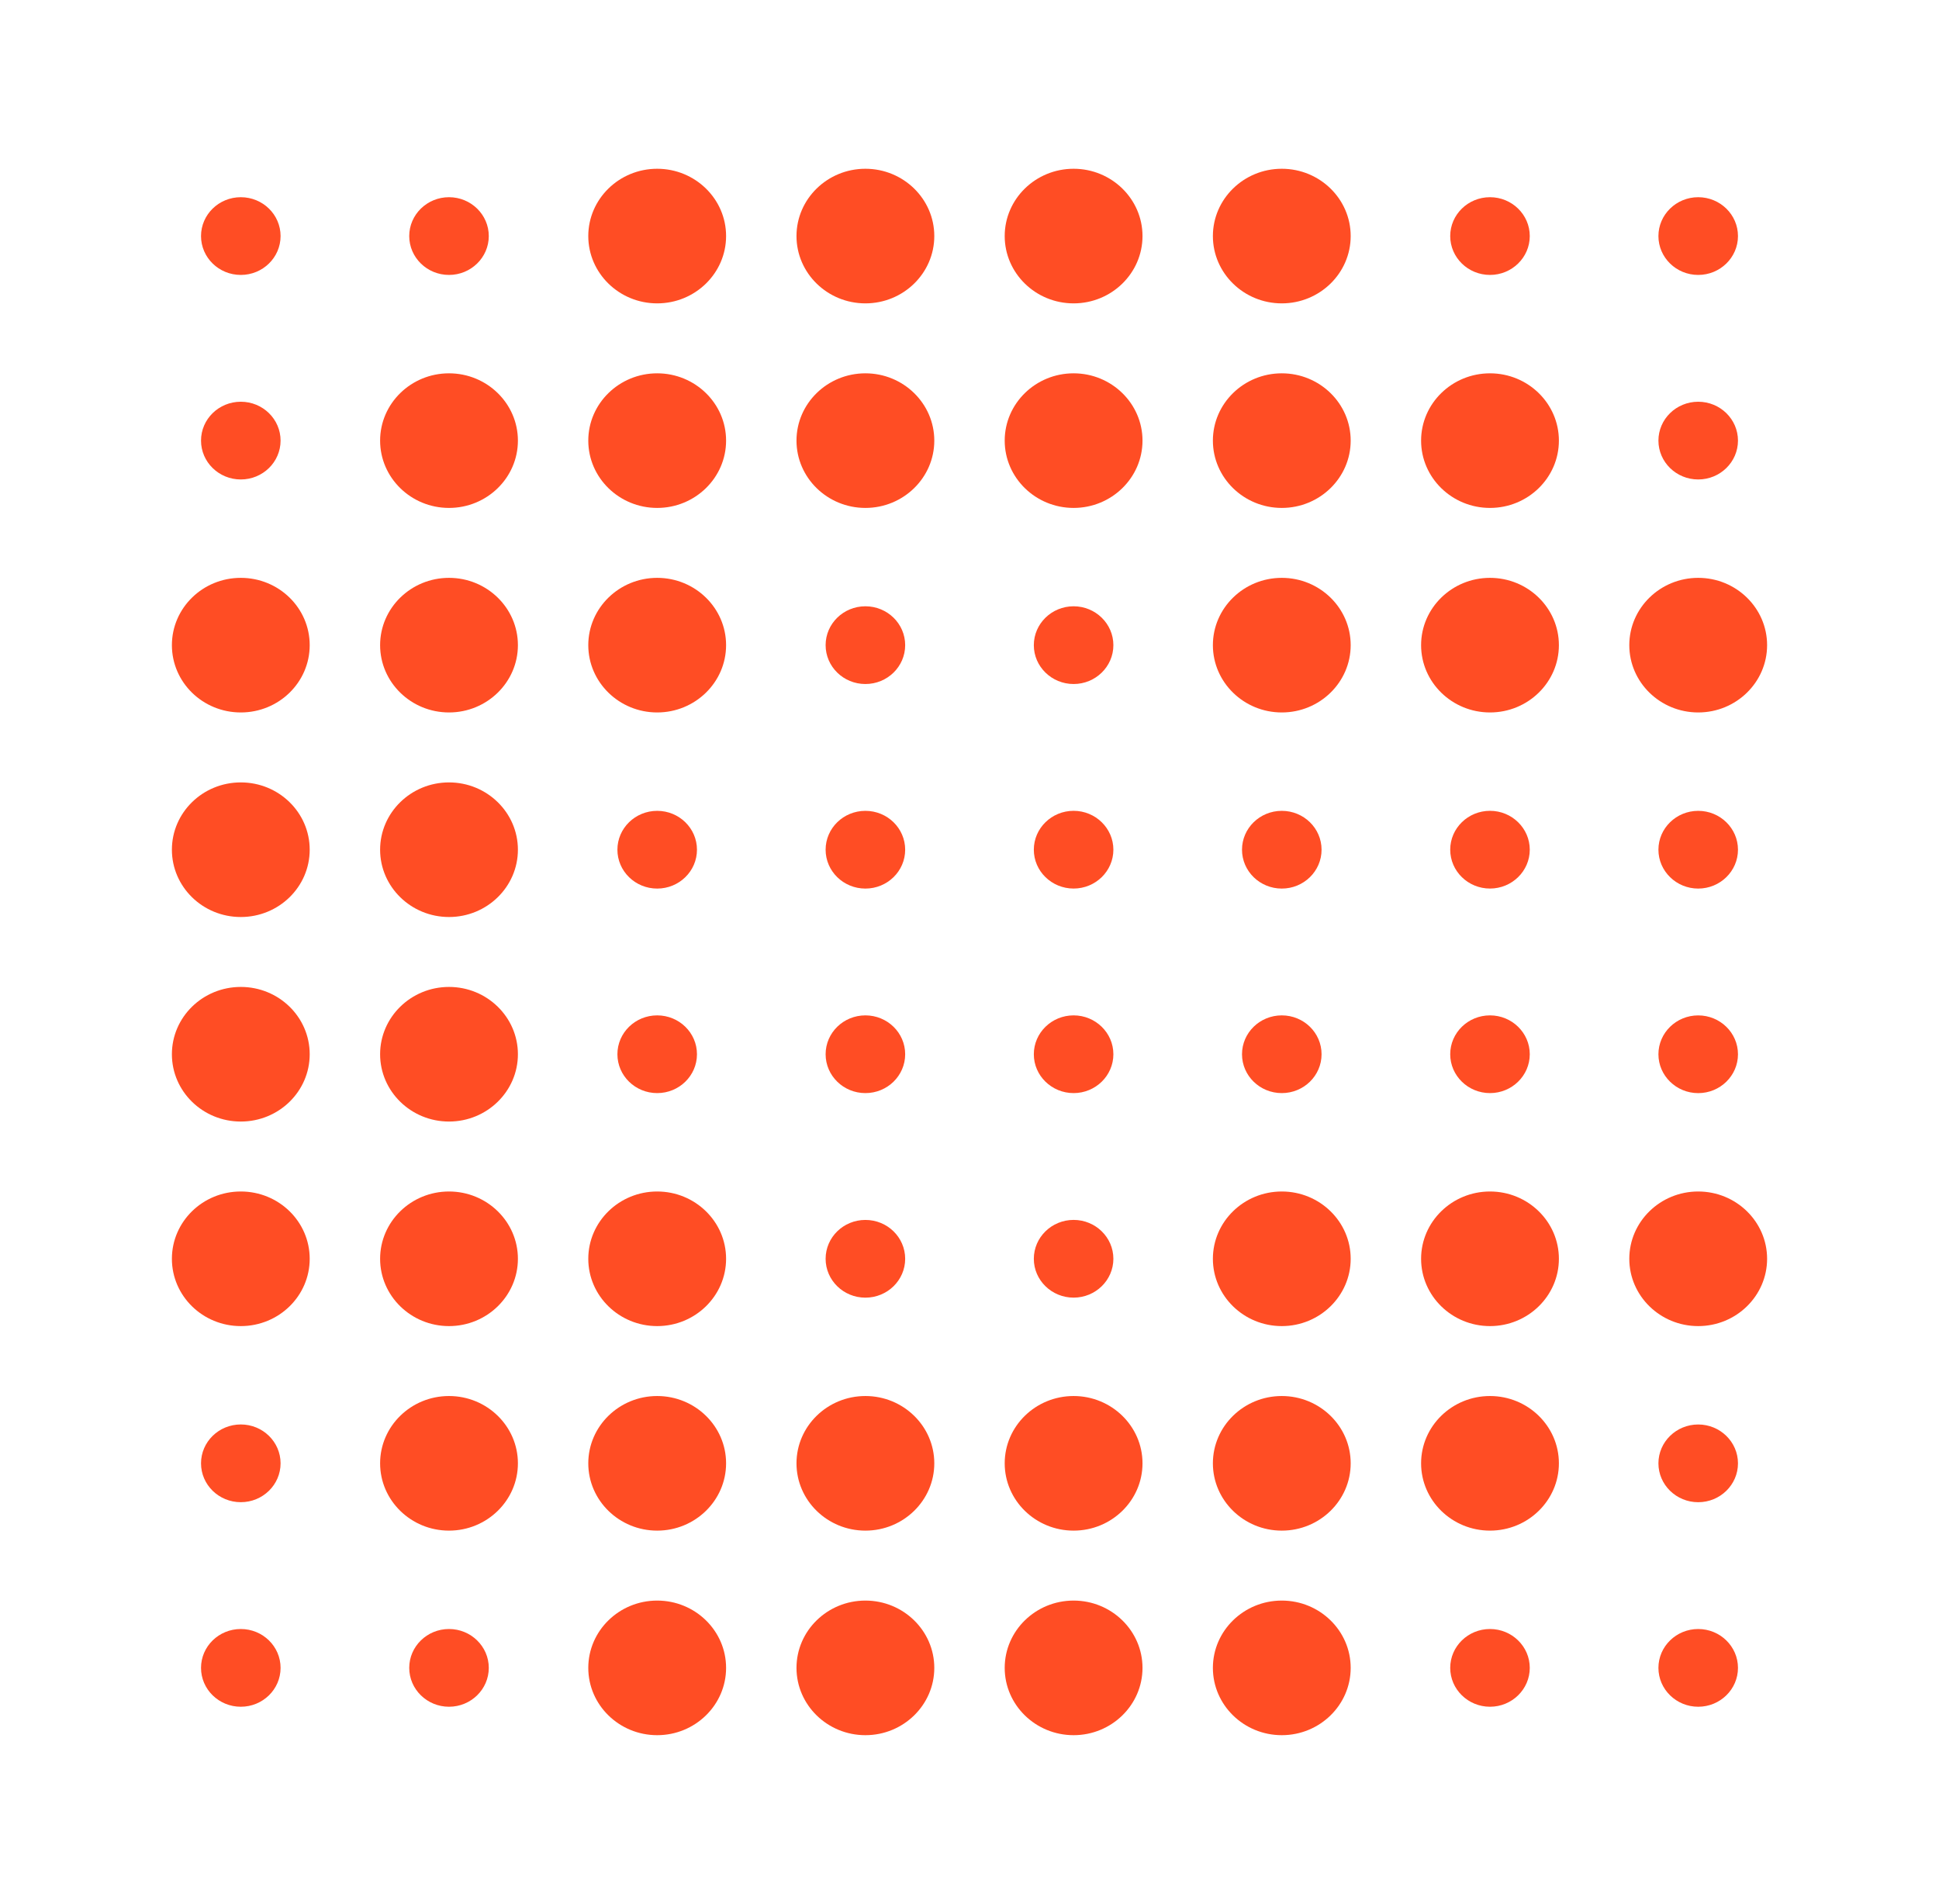
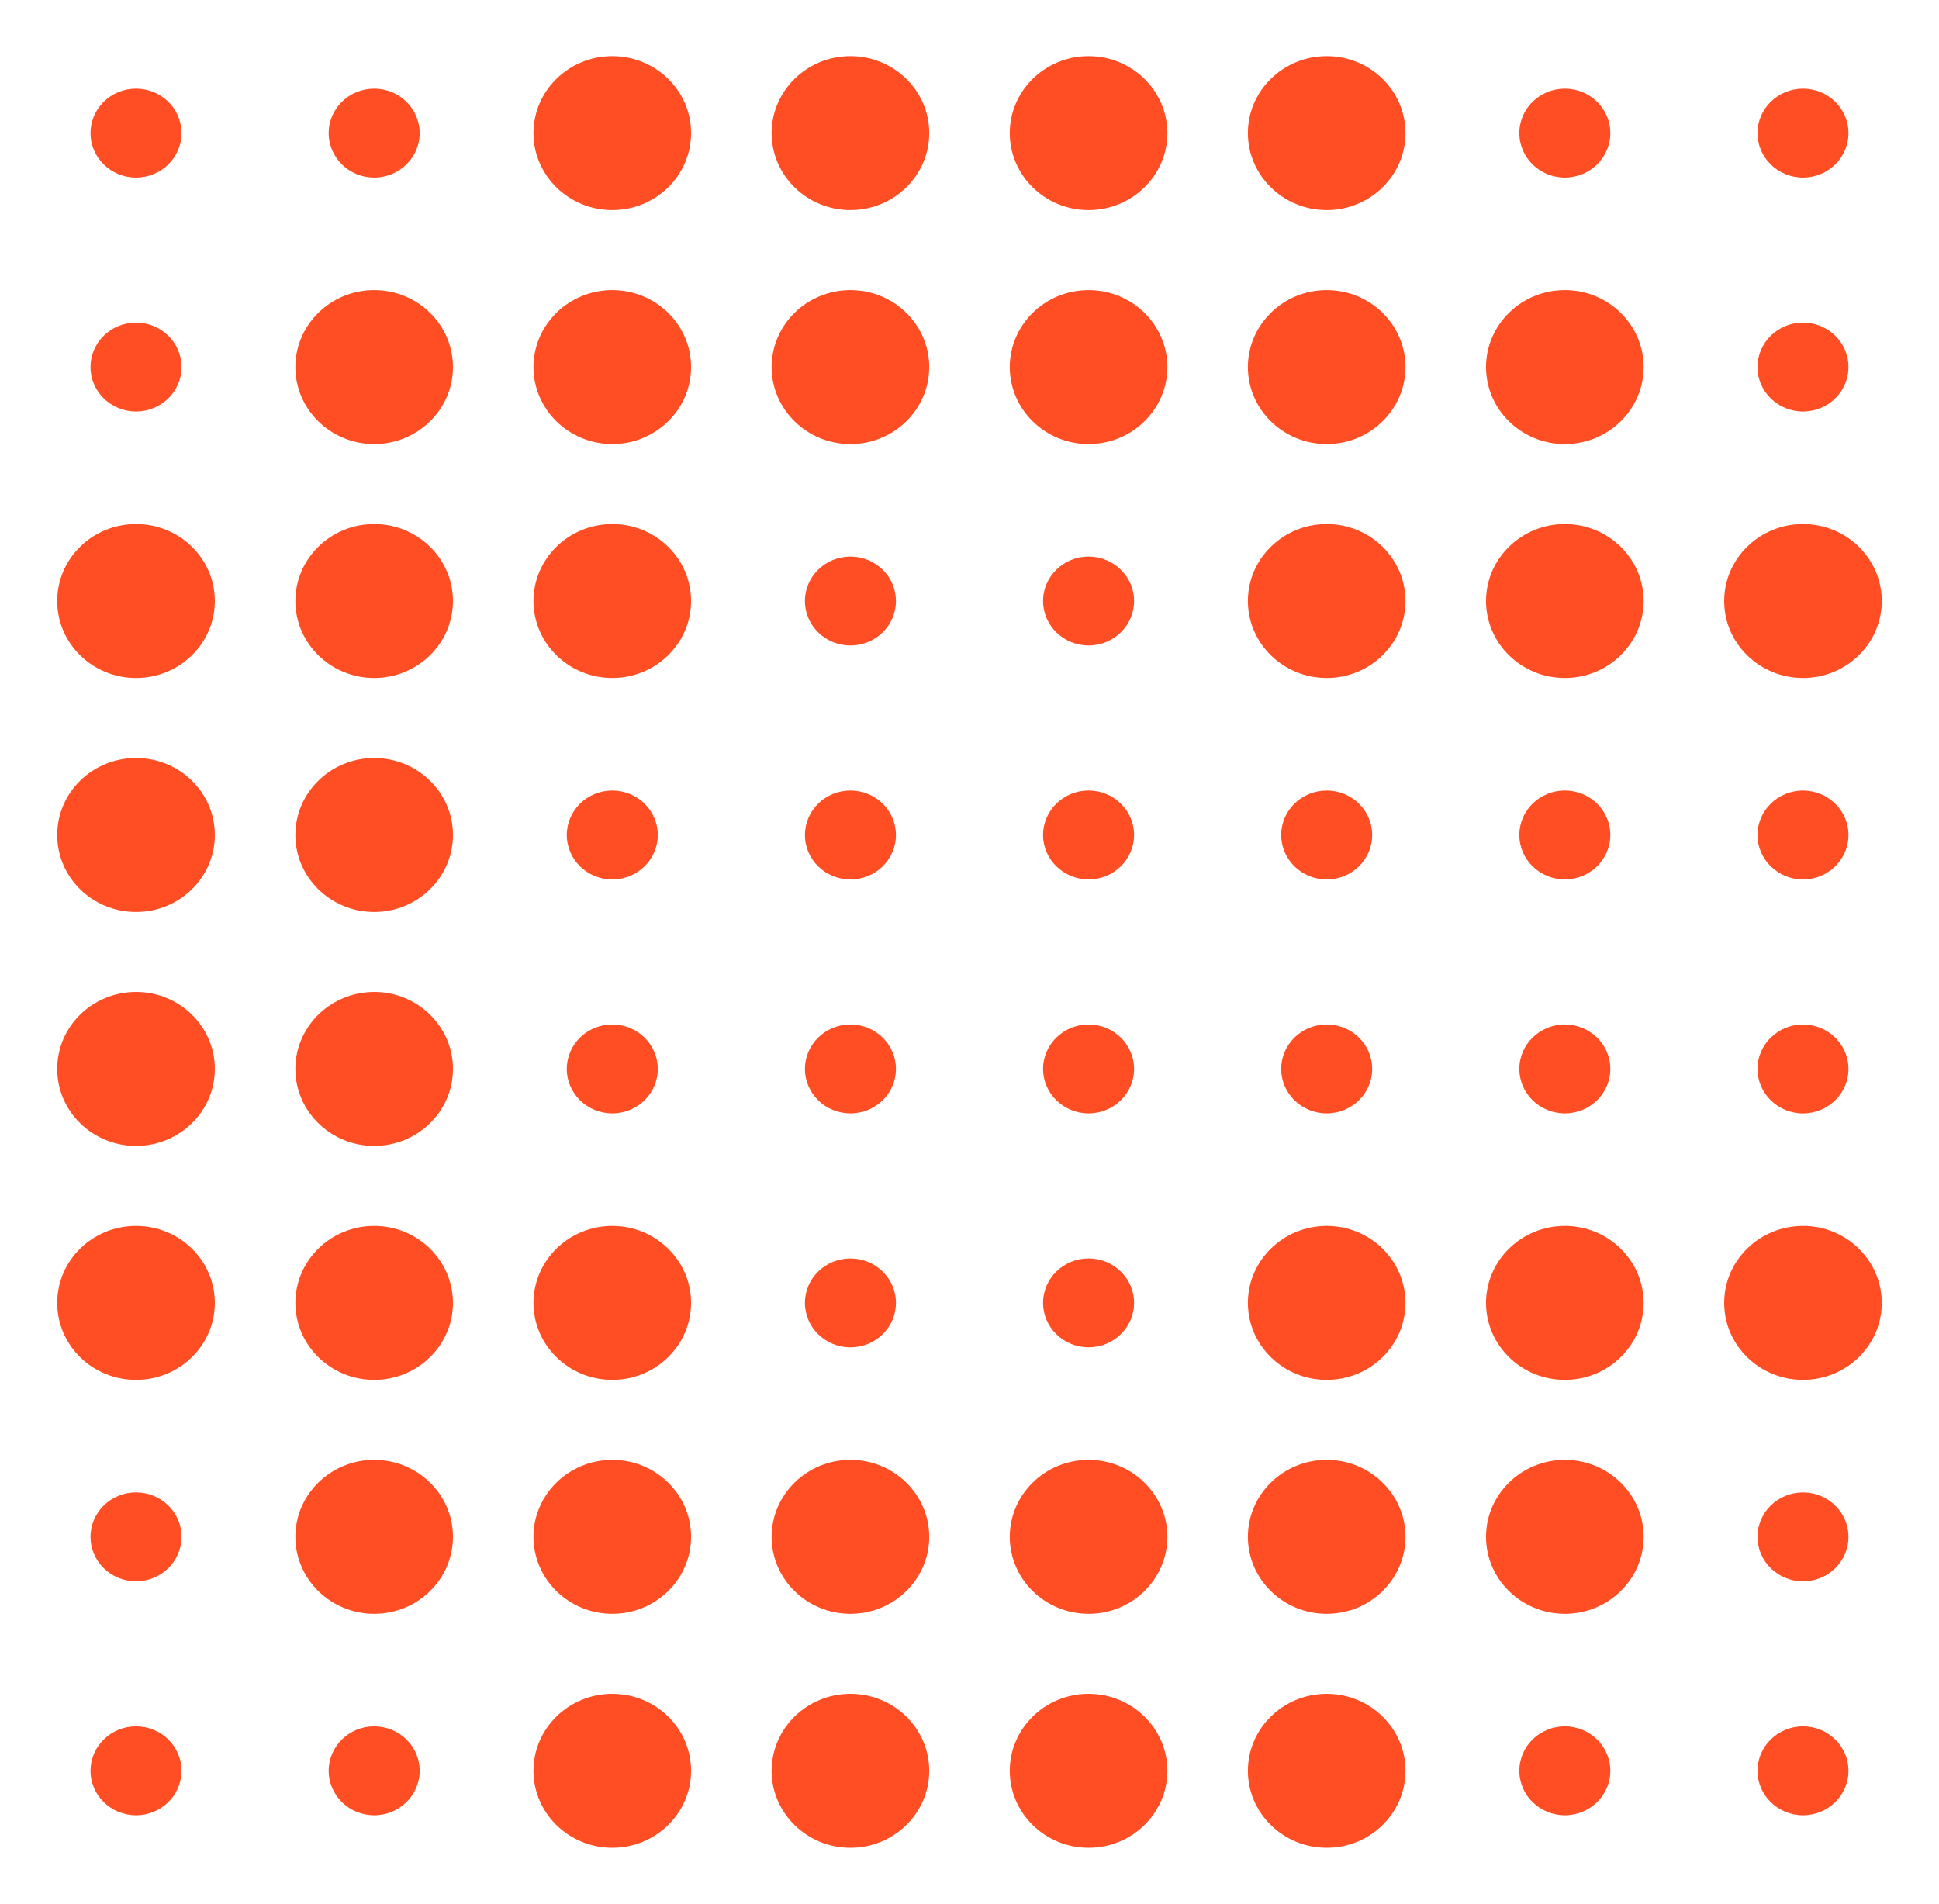
- <svg xmlns="http://www.w3.org/2000/svg" id="ea9ViYjxpUW1" viewBox="0 0 350 343.69" shape-rendering="geometricPrecision" text-rendering="geometricPrecision">
-   <g id="ea9ViYjxpUW2" transform="matrix(0.7402135 0 0 0.7402135 31.02848 30.46423)">
-     <path id="ea9ViYjxpUW3" d="M16.802,25.891C22.159,25.891,26.502,21.648,26.502,16.413C26.502,11.179,22.159,6.935,16.802,6.935C11.445,6.935,7.102,11.179,7.102,16.413C7.102,21.648,11.445,25.891,16.802,25.891Z" fill="rgb(255,77,36)" stroke="none" stroke-width="1" />
-     <path id="ea9ViYjxpUW4" d="M67.575,25.891C72.921,25.891,77.275,21.643,77.275,16.413C77.275,11.183,72.921,6.935,67.575,6.935C62.223,6.935,57.875,11.183,57.875,16.413C57.875,21.643,62.223,25.891,67.575,25.891Z" fill="rgb(255,77,36)" stroke="none" stroke-width="1" />
-     <path id="ea9ViYjxpUW5" d="M118.34,0C109.073,0,101.538,7.363,101.538,16.413C101.538,25.463,109.073,32.827,118.34,32.827C127.607,32.827,135.142,25.463,135.142,16.413C135.148,7.363,127.607,0,118.34,0Z" fill="rgb(255,77,36)" stroke="none" stroke-width="1" />
-     <path id="ea9ViYjxpUW6" d="M169.113,0C159.846,0,152.311,7.363,152.311,16.413C152.311,25.463,159.846,32.827,169.113,32.827C178.38,32.827,185.915,25.463,185.915,16.413C185.915,7.363,178.38,0,169.113,0Z" fill="rgb(255,77,36)" stroke="none" stroke-width="1" />
-     <path id="ea9ViYjxpUW7" d="M219.886,0C210.619,0,203.084,7.363,203.084,16.413C203.084,25.463,210.619,32.827,219.886,32.827C229.153,32.827,236.688,25.463,236.688,16.413C236.688,7.363,229.147,0,219.886,0Z" fill="rgb(255,77,36)" stroke="none" stroke-width="1" />
-     <path id="ea9ViYjxpUW8" d="M270.653,0C261.386,0,253.851,7.363,253.851,16.413C253.851,25.463,261.386,32.827,270.653,32.827C279.92,32.827,287.454,25.463,287.454,16.413C287.46,7.363,279.92,0,270.653,0Z" fill="rgb(255,77,36)" stroke="none" stroke-width="1" />
-     <path id="ea9ViYjxpUW9" d="M321.425,25.891C326.771,25.891,331.125,21.643,331.125,16.413C331.125,11.183,326.771,6.935,321.425,6.935C316.073,6.935,311.725,11.183,311.725,16.413C311.725,21.643,316.073,25.891,321.425,25.891Z" fill="rgb(255,77,36)" stroke="none" stroke-width="1" />
-     <path id="ea9ViYjxpUW10" d="M372.198,25.891C377.55,25.891,381.897,21.643,381.897,16.413C381.897,11.183,377.544,6.935,372.198,6.935C366.852,6.935,362.498,11.183,362.498,16.413C362.498,21.643,366.846,25.891,372.198,25.891Z" fill="rgb(255,77,36)" stroke="none" stroke-width="1" />
-     <path id="ea9ViYjxpUW11" d="M16.802,375.064C22.159,375.064,26.502,370.821,26.502,365.586C26.502,360.352,22.159,356.108,16.802,356.108C11.445,356.108,7.102,360.352,7.102,365.586C7.102,370.821,11.445,375.064,16.802,375.064Z" fill="rgb(255,77,36)" stroke="none" stroke-width="1" />
-     <path id="ea9ViYjxpUW12" d="M67.575,356.108C62.223,356.108,57.875,360.356,57.875,365.586C57.875,370.816,62.229,375.064,67.575,375.064C72.921,375.064,77.275,370.816,77.275,365.586C77.275,360.356,72.921,356.108,67.575,356.108Z" fill="rgb(255,77,36)" stroke="none" stroke-width="1" />
-     <path id="ea9ViYjxpUW13" d="M118.34,349.174C109.073,349.174,101.538,356.537,101.538,365.587C101.538,374.637,109.073,382,118.34,382C127.607,382,135.142,374.637,135.142,365.587C135.148,356.537,127.607,349.174,118.34,349.174Z" fill="rgb(255,77,36)" stroke="none" stroke-width="1" />
-     <path id="ea9ViYjxpUW14" d="M169.113,349.174C159.846,349.174,152.311,356.537,152.311,365.587C152.311,374.637,159.846,382,169.113,382C178.38,382,185.915,374.637,185.915,365.587C185.915,356.537,178.38,349.174,169.113,349.174Z" fill="rgb(255,77,36)" stroke="none" stroke-width="1" />
-     <path id="ea9ViYjxpUW15" d="M219.886,349.174C210.619,349.174,203.084,356.537,203.084,365.587C203.084,374.637,210.619,382,219.886,382C229.153,382,236.688,374.637,236.688,365.587C236.688,356.537,229.147,349.174,219.886,349.174Z" fill="rgb(255,77,36)" stroke="none" stroke-width="1" />
-     <path id="ea9ViYjxpUW16" d="M270.653,349.174C261.386,349.174,253.851,356.537,253.851,365.587C253.851,374.637,261.386,382,270.653,382C279.92,382,287.454,374.637,287.454,365.587C287.46,356.537,279.92,349.174,270.653,349.174Z" fill="rgb(255,77,36)" stroke="none" stroke-width="1" />
-     <path id="ea9ViYjxpUW17" d="M321.425,356.108C316.073,356.108,311.725,360.356,311.725,365.586C311.725,370.816,316.079,375.064,321.425,375.064C326.771,375.064,331.125,370.816,331.125,365.586C331.125,360.356,326.771,356.108,321.425,356.108Z" fill="rgb(255,77,36)" stroke="none" stroke-width="1" />
-     <path id="ea9ViYjxpUW18" d="M372.198,356.109C366.852,356.109,362.498,360.357,362.498,365.587C362.498,370.817,366.852,375.065,372.198,375.065C377.55,375.065,381.897,370.817,381.897,365.587C381.897,360.357,377.544,356.109,372.198,356.109Z" fill="rgb(255,77,36)" stroke="none" stroke-width="1" />
-     <path id="ea9ViYjxpUW19" d="M16.802,325.18C22.159,325.18,26.502,320.937,26.502,315.702C26.502,310.468,22.159,306.224,16.802,306.224C11.445,306.224,7.102,310.468,7.102,315.702C7.102,320.937,11.445,325.18,16.802,325.18Z" fill="rgb(255,77,36)" stroke="none" stroke-width="1" />
-     <path id="ea9ViYjxpUW20" d="M67.575,299.289C58.307,299.289,50.773,306.652,50.773,315.702C50.773,324.753,58.307,332.116,67.575,332.116C76.841,332.116,84.376,324.753,84.376,315.702C84.376,306.652,76.841,299.289,67.575,299.289Z" fill="rgb(255,77,36)" stroke="none" stroke-width="1" />
-     <path id="ea9ViYjxpUW21" d="M118.34,299.289C109.073,299.289,101.538,306.652,101.538,315.702C101.538,324.753,109.073,332.116,118.34,332.116C127.607,332.116,135.142,324.753,135.142,315.702C135.148,306.652,127.607,299.289,118.34,299.289Z" fill="rgb(255,77,36)" stroke="none" stroke-width="1" />
-     <path id="ea9ViYjxpUW22" d="M169.113,299.289C159.846,299.289,152.311,306.652,152.311,315.702C152.311,324.753,159.846,332.116,169.113,332.116C178.38,332.116,185.915,324.753,185.915,315.702C185.915,306.652,178.38,299.289,169.113,299.289Z" fill="rgb(255,77,36)" stroke="none" stroke-width="1" />
-     <path id="ea9ViYjxpUW23" d="M219.886,299.289C210.619,299.289,203.084,306.652,203.084,315.702C203.084,324.753,210.619,332.116,219.886,332.116C229.153,332.116,236.688,324.753,236.688,315.702C236.688,306.652,229.147,299.289,219.886,299.289Z" fill="rgb(255,77,36)" stroke="none" stroke-width="1" />
-     <path id="ea9ViYjxpUW24" d="M270.653,299.289C261.386,299.289,253.851,306.652,253.851,315.702C253.851,324.753,261.386,332.116,270.653,332.116C279.92,332.116,287.454,324.753,287.454,315.702C287.46,306.652,279.92,299.289,270.653,299.289Z" fill="rgb(255,77,36)" stroke="none" stroke-width="1" />
-     <path id="ea9ViYjxpUW25" d="M321.425,299.289C312.159,299.289,304.624,306.652,304.624,315.702C304.624,324.753,312.159,332.116,321.425,332.116C330.692,332.116,338.227,324.753,338.227,315.702C338.227,306.652,330.692,299.289,321.425,299.289Z" fill="rgb(255,77,36)" stroke="none" stroke-width="1" />
-     <path id="ea9ViYjxpUW26" d="M372.198,306.23C366.852,306.23,362.498,310.478,362.498,315.708C362.498,320.939,366.852,325.186,372.198,325.186C377.55,325.186,381.897,320.939,381.897,315.708C381.897,310.478,377.544,306.23,372.198,306.23Z" fill="rgb(255,77,36)" stroke="none" stroke-width="1" />
-     <path id="ea9ViYjxpUW27" d="M16.802,282.237C26.081,282.237,33.604,274.889,33.604,265.824C33.604,256.759,26.081,249.411,16.802,249.411C7.522,249.411,0,256.759,0,265.824C0,274.889,7.522,282.237,16.802,282.237Z" fill="rgb(255,77,36)" stroke="none" stroke-width="1" />
-     <path id="ea9ViYjxpUW28" d="M67.575,249.411C58.307,249.411,50.773,256.774,50.773,265.824C50.773,274.874,58.307,282.237,67.575,282.237C76.841,282.237,84.376,274.874,84.376,265.824C84.376,256.774,76.841,249.411,67.575,249.411Z" fill="rgb(255,77,36)" stroke="none" stroke-width="1" />
-     <path id="ea9ViYjxpUW29" d="M118.34,249.411C109.073,249.411,101.538,256.774,101.538,265.824C101.538,274.874,109.073,282.237,118.34,282.237C127.607,282.237,135.142,274.874,135.142,265.824C135.148,256.774,127.607,249.411,118.34,249.411Z" fill="rgb(255,77,36)" stroke="none" stroke-width="1" />
-     <path id="ea9ViYjxpUW30" d="M169.114,275.302C174.471,275.302,178.814,271.058,178.814,265.824C178.814,260.589,174.471,256.346,169.114,256.346C163.757,256.346,159.414,260.589,159.414,265.824C159.414,271.058,163.757,275.302,169.114,275.302Z" fill="rgb(255,77,36)" stroke="none" stroke-width="1" />
-     <path id="ea9ViYjxpUW31" d="M219.886,275.296C225.238,275.296,229.586,271.048,229.586,265.818C229.586,260.594,225.232,256.34,219.886,256.34C214.54,256.34,210.186,260.588,210.186,265.818C210.18,271.048,214.534,275.296,219.886,275.296Z" fill="rgb(255,77,36)" stroke="none" stroke-width="1" />
-     <path id="ea9ViYjxpUW32" d="M321.425,249.411C312.159,249.411,304.624,256.774,304.624,265.824C304.624,274.874,312.159,282.237,321.425,282.237C330.692,282.237,338.227,274.874,338.227,265.824C338.227,256.774,330.692,249.411,321.425,249.411Z" fill="rgb(255,77,36)" stroke="none" stroke-width="1" />
-     <path id="ea9ViYjxpUW33" d="M372.198,249.411C362.931,249.411,355.396,256.774,355.396,265.824C355.396,274.874,362.931,282.237,372.198,282.237C381.465,282.237,389,274.874,389,265.824C389,256.774,381.459,249.411,372.198,249.411Z" fill="rgb(255,77,36)" stroke="none" stroke-width="1" />
-     <path id="ea9ViYjxpUW34" d="M16.802,232.353C26.081,232.353,33.604,225.004,33.604,215.94C33.604,206.875,26.081,199.526,16.802,199.526C7.522,199.526,0,206.875,0,215.94C0,225.004,7.522,232.353,16.802,232.353Z" fill="rgb(255,77,36)" stroke="none" stroke-width="1" />
-     <path id="ea9ViYjxpUW35" d="M67.575,199.526C58.307,199.526,50.773,206.889,50.773,215.94C50.773,224.99,58.307,232.353,67.575,232.353C76.841,232.353,84.376,224.99,84.376,215.94C84.376,206.889,76.841,199.526,67.575,199.526Z" fill="rgb(255,77,36)" stroke="none" stroke-width="1" />
-     <path id="ea9ViYjxpUW36" d="M118.341,225.417C123.698,225.417,128.041,221.174,128.041,215.939C128.041,210.705,123.698,206.461,118.341,206.461C112.984,206.461,108.641,210.705,108.641,215.939C108.641,221.174,112.984,225.417,118.341,225.417Z" fill="rgb(255,77,36)" stroke="none" stroke-width="1" />
-     <path id="ea9ViYjxpUW37" d="M169.114,225.417C174.471,225.417,178.814,221.174,178.814,215.939C178.814,210.705,174.471,206.461,169.114,206.461C163.757,206.461,159.414,210.705,159.414,215.939C159.414,221.174,163.757,225.417,169.114,225.417Z" fill="rgb(255,77,36)" stroke="none" stroke-width="1" />
-     <path id="ea9ViYjxpUW38" d="M219.886,225.417C225.238,225.417,229.586,221.169,229.586,215.939C229.586,210.715,225.232,206.461,219.886,206.461C214.54,206.461,210.186,210.709,210.186,215.939C210.18,221.163,214.534,225.417,219.886,225.417Z" fill="rgb(255,77,36)" stroke="none" stroke-width="1" />
-     <path id="ea9ViYjxpUW39" d="M270.653,225.417C276.01,225.417,280.353,221.174,280.353,215.939C280.353,210.705,276.01,206.461,270.653,206.461C265.296,206.461,260.953,210.705,260.953,215.939C260.953,221.174,265.296,225.417,270.653,225.417Z" fill="rgb(255,77,36)" stroke="none" stroke-width="1" />
-     <path id="ea9ViYjxpUW40" d="M321.425,225.417C326.771,225.417,331.125,221.169,331.125,215.939C331.125,210.715,326.771,206.461,321.425,206.461C316.073,206.461,311.725,210.709,311.725,215.939C311.725,221.163,316.073,225.417,321.425,225.417Z" fill="rgb(255,77,36)" stroke="none" stroke-width="1" />
-     <path id="ea9ViYjxpUW41" d="M372.198,206.467C366.852,206.467,362.498,210.715,362.498,215.945C362.498,221.169,366.852,225.423,372.198,225.423C377.55,225.423,381.897,221.175,381.897,215.945C381.897,210.715,377.544,206.467,372.198,206.467Z" fill="rgb(255,77,36)" stroke="none" stroke-width="1" />
-     <path id="ea9ViYjxpUW42" d="M16.802,182.474C26.081,182.474,33.604,175.126,33.604,166.061C33.604,156.996,26.081,149.648,16.802,149.648C7.522,149.648,0,156.996,0,166.061C0,175.126,7.522,182.474,16.802,182.474Z" fill="rgb(255,77,36)" stroke="none" stroke-width="1" />
-     <path id="ea9ViYjxpUW43" d="M67.575,149.648C58.307,149.648,50.773,157.011,50.773,166.061C50.773,175.111,58.307,182.474,67.575,182.474C76.841,182.474,84.376,175.111,84.376,166.061C84.376,157.011,76.841,149.648,67.575,149.648Z" fill="rgb(255,77,36)" stroke="none" stroke-width="1" />
-     <path id="ea9ViYjxpUW44" d="M118.341,175.539C123.698,175.539,128.041,171.296,128.041,166.061C128.041,160.827,123.698,156.583,118.341,156.583C112.984,156.583,108.641,160.827,108.641,166.061C108.641,171.296,112.984,175.539,118.341,175.539Z" fill="rgb(255,77,36)" stroke="none" stroke-width="1" />
-     <path id="ea9ViYjxpUW45" d="M169.114,175.539C174.471,175.539,178.814,171.296,178.814,166.061C178.814,160.827,174.471,156.583,169.114,156.583C163.757,156.583,159.414,160.827,159.414,166.061C159.414,171.296,163.757,175.539,169.114,175.539Z" fill="rgb(255,77,36)" stroke="none" stroke-width="1" />
-     <path id="ea9ViYjxpUW46" d="M219.886,175.533C225.238,175.533,229.586,171.285,229.586,166.055C229.586,160.831,225.232,156.577,219.886,156.577C214.54,156.577,210.186,160.825,210.186,166.055C210.18,171.285,214.534,175.533,219.886,175.533Z" fill="rgb(255,77,36)" stroke="none" stroke-width="1" />
-     <path id="ea9ViYjxpUW47" d="M270.653,175.539C276.01,175.539,280.353,171.295,280.353,166.061C280.353,160.826,276.01,156.583,270.653,156.583C265.296,156.583,260.953,160.826,260.953,166.061C260.953,171.295,265.296,175.539,270.653,175.539Z" fill="rgb(255,77,36)" stroke="none" stroke-width="1" />
-     <path id="ea9ViYjxpUW48" d="M321.425,175.533C326.771,175.533,331.125,171.285,331.125,166.055C331.125,160.831,326.771,156.577,321.425,156.577C316.073,156.577,311.725,160.825,311.725,166.055C311.725,171.285,316.073,175.533,321.425,175.533Z" fill="rgb(255,77,36)" stroke="none" stroke-width="1" />
-     <path id="ea9ViYjxpUW49" d="M372.198,156.583C366.852,156.583,362.498,160.831,362.498,166.061C362.498,171.285,366.852,175.539,372.198,175.539C377.55,175.539,381.897,171.291,381.897,166.061C381.897,160.831,377.544,156.583,372.198,156.583Z" fill="rgb(255,77,36)" stroke="none" stroke-width="1" />
-     <path id="ea9ViYjxpUW50" d="M16.802,132.589C26.081,132.589,33.604,125.241,33.604,116.176C33.604,107.111,26.081,99.763,16.802,99.763C7.522,99.763,0,107.111,0,116.176C0,125.241,7.522,132.589,16.802,132.589Z" fill="rgb(255,77,36)" stroke="none" stroke-width="1" />
-     <path id="ea9ViYjxpUW51" d="M67.575,99.763C58.307,99.763,50.773,107.126,50.773,116.176C50.773,125.226,58.307,132.589,67.575,132.589C76.841,132.589,84.376,125.226,84.376,116.176C84.376,107.126,76.841,99.763,67.575,99.763Z" fill="rgb(255,77,36)" stroke="none" stroke-width="1" />
-     <path id="ea9ViYjxpUW52" d="M118.34,99.763C109.073,99.763,101.538,107.126,101.538,116.176C101.538,125.226,109.073,132.589,118.34,132.589C127.607,132.589,135.142,125.226,135.142,116.176C135.142,107.126,127.607,99.763,118.34,99.763Z" fill="rgb(255,77,36)" stroke="none" stroke-width="1" />
-     <path id="ea9ViYjxpUW53" d="M169.114,125.654C174.471,125.654,178.814,121.411,178.814,116.176C178.814,110.942,174.471,106.698,169.114,106.698C163.757,106.698,159.414,110.942,159.414,116.176C159.414,121.411,163.757,125.654,169.114,125.654Z" fill="rgb(255,77,36)" stroke="none" stroke-width="1" />
-     <path id="ea9ViYjxpUW54" d="M219.886,125.654C225.238,125.654,229.586,121.407,229.586,116.176C229.586,110.952,225.232,106.698,219.886,106.698C214.54,106.698,210.186,110.946,210.186,116.176C210.18,121.401,214.534,125.654,219.886,125.654Z" fill="rgb(255,77,36)" stroke="none" stroke-width="1" />
-     <path id="ea9ViYjxpUW55" d="M321.425,99.763C312.159,99.763,304.624,107.126,304.624,116.176C304.624,125.226,312.159,132.589,321.425,132.589C330.692,132.589,338.227,125.226,338.227,116.176C338.227,107.126,330.692,99.763,321.425,99.763Z" fill="rgb(255,77,36)" stroke="none" stroke-width="1" />
-     <path id="ea9ViYjxpUW56" d="M372.198,132.589C381.465,132.589,389,125.226,389,116.176C389,107.126,381.465,99.763,372.198,99.763C362.931,99.763,355.396,107.126,355.396,116.176C355.396,125.226,362.931,132.589,372.198,132.589Z" fill="rgb(255,77,36)" stroke="none" stroke-width="1" />
-     <path id="ea9ViYjxpUW57" d="M16.802,75.77C22.159,75.77,26.502,71.526,26.502,66.292C26.502,61.057,22.159,56.814,16.802,56.814C11.445,56.814,7.102,61.057,7.102,66.292C7.102,71.526,11.445,75.77,16.802,75.77Z" fill="rgb(255,77,36)" stroke="none" stroke-width="1" />
-     <path id="ea9ViYjxpUW58" d="M67.575,49.885C58.307,49.885,50.773,57.248,50.773,66.298C50.773,75.348,58.307,82.711,67.575,82.711C76.841,82.711,84.376,75.348,84.376,66.298C84.376,57.248,76.841,49.885,67.575,49.885Z" fill="rgb(255,77,36)" stroke="none" stroke-width="1" />
-     <path id="ea9ViYjxpUW59" d="M118.34,49.885C109.073,49.885,101.538,57.248,101.538,66.298C101.538,75.348,109.073,82.711,118.34,82.711C127.607,82.711,135.142,75.348,135.142,66.298C135.148,57.248,127.607,49.885,118.34,49.885Z" fill="rgb(255,77,36)" stroke="none" stroke-width="1" />
-     <path id="ea9ViYjxpUW60" d="M169.113,49.885C159.846,49.885,152.311,57.248,152.311,66.298C152.311,75.348,159.846,82.711,169.113,82.711C178.38,82.711,185.915,75.348,185.915,66.298C185.915,57.248,178.38,49.885,169.113,49.885Z" fill="rgb(255,77,36)" stroke="none" stroke-width="1" />
-     <path id="ea9ViYjxpUW61" d="M219.886,49.885C210.619,49.885,203.084,57.248,203.084,66.298C203.084,75.348,210.619,82.711,219.886,82.711C229.153,82.711,236.688,75.348,236.688,66.298C236.688,57.248,229.147,49.885,219.886,49.885Z" fill="rgb(255,77,36)" stroke="none" stroke-width="1" />
-     <path id="ea9ViYjxpUW62" d="M270.653,49.885C261.386,49.885,253.851,57.248,253.851,66.298C253.851,75.348,261.386,82.711,270.653,82.711C279.92,82.711,287.454,75.348,287.454,66.298C287.46,57.248,279.92,49.885,270.653,49.885Z" fill="rgb(255,77,36)" stroke="none" stroke-width="1" />
-     <path id="ea9ViYjxpUW63" d="M321.425,49.885C312.159,49.885,304.624,57.248,304.624,66.298C304.624,75.348,312.159,82.711,321.425,82.711C330.692,82.711,338.227,75.348,338.227,66.298C338.227,57.248,330.692,49.885,321.425,49.885Z" fill="rgb(255,77,36)" stroke="none" stroke-width="1" />
-     <path id="ea9ViYjxpUW64" d="M372.198,75.77C377.55,75.77,381.897,71.522,381.897,66.292C381.897,61.062,377.544,56.814,372.198,56.814C366.852,56.814,362.498,61.062,362.498,66.292C362.498,71.522,366.846,75.77,372.198,75.77Z" fill="rgb(255,77,36)" stroke="none" stroke-width="1" />
-     <path id="ea9ViYjxpUW65" d="M270.653,99.763C261.386,99.763,253.851,107.126,253.851,116.176C253.851,125.226,261.386,132.589,270.653,132.589C279.92,132.589,287.454,125.226,287.454,116.176C287.46,107.126,279.92,99.763,270.653,99.763Z" fill="rgb(255,77,36)" stroke="none" stroke-width="1" />
-     <path id="ea9ViYjxpUW66" d="M270.653,249.411C261.386,249.411,253.851,256.774,253.851,265.824C253.851,274.874,261.386,282.237,270.653,282.237C279.92,282.237,287.454,274.874,287.454,265.824C287.46,256.774,279.92,249.411,270.653,249.411Z" fill="rgb(255,77,36)" stroke="none" stroke-width="1" />
+ <svg xmlns="http://www.w3.org/2000/svg" id="eEYC26htLqu1" viewBox="0 0 306 300.48" shape-rendering="geometricPrecision" text-rendering="geometricPrecision">
+   <g id="eEYC26htLqu2" transform="matrix(0.7402135 0 0 0.7402135 9.02848 8.859227)">
+     <path id="eEYC26htLqu3" d="M16.802,25.891C22.159,25.891,26.502,21.648,26.502,16.413C26.502,11.179,22.159,6.935,16.802,6.935C11.445,6.935,7.102,11.179,7.102,16.413C7.102,21.648,11.445,25.891,16.802,25.891Z" fill="rgb(255,77,36)" stroke="none" stroke-width="1" />
+     <path id="eEYC26htLqu4" d="M67.575,25.891C72.921,25.891,77.275,21.643,77.275,16.413C77.275,11.183,72.921,6.935,67.575,6.935C62.223,6.935,57.875,11.183,57.875,16.413C57.875,21.643,62.223,25.891,67.575,25.891Z" fill="rgb(255,77,36)" stroke="none" stroke-width="1" />
+     <path id="eEYC26htLqu5" d="M118.34,0C109.073,0,101.538,7.363,101.538,16.413C101.538,25.463,109.073,32.827,118.34,32.827C127.607,32.827,135.142,25.463,135.142,16.413C135.148,7.363,127.607,0,118.34,0Z" fill="rgb(255,77,36)" stroke="none" stroke-width="1" />
+     <path id="eEYC26htLqu6" d="M169.113,0C159.846,0,152.311,7.363,152.311,16.413C152.311,25.463,159.846,32.827,169.113,32.827C178.38,32.827,185.915,25.463,185.915,16.413C185.915,7.363,178.38,0,169.113,0Z" fill="rgb(255,77,36)" stroke="none" stroke-width="1" />
+     <path id="eEYC26htLqu7" d="M219.886,0C210.619,0,203.084,7.363,203.084,16.413C203.084,25.463,210.619,32.827,219.886,32.827C229.153,32.827,236.688,25.463,236.688,16.413C236.688,7.363,229.147,0,219.886,0Z" fill="rgb(255,77,36)" stroke="none" stroke-width="1" />
+     <path id="eEYC26htLqu8" d="M270.653,0C261.386,0,253.851,7.363,253.851,16.413C253.851,25.463,261.386,32.827,270.653,32.827C279.92,32.827,287.454,25.463,287.454,16.413C287.46,7.363,279.92,0,270.653,0Z" fill="rgb(255,77,36)" stroke="none" stroke-width="1" />
+     <path id="eEYC26htLqu9" d="M321.425,25.891C326.771,25.891,331.125,21.643,331.125,16.413C331.125,11.183,326.771,6.935,321.425,6.935C316.073,6.935,311.725,11.183,311.725,16.413C311.725,21.643,316.073,25.891,321.425,25.891Z" fill="rgb(255,77,36)" stroke="none" stroke-width="1" />
+     <path id="eEYC26htLqu10" d="M372.198,25.891C377.55,25.891,381.897,21.643,381.897,16.413C381.897,11.183,377.544,6.935,372.198,6.935C366.852,6.935,362.498,11.183,362.498,16.413C362.498,21.643,366.846,25.891,372.198,25.891Z" fill="rgb(255,77,36)" stroke="none" stroke-width="1" />
+     <path id="eEYC26htLqu11" d="M16.802,375.064C22.159,375.064,26.502,370.821,26.502,365.586C26.502,360.352,22.159,356.108,16.802,356.108C11.445,356.108,7.102,360.352,7.102,365.586C7.102,370.821,11.445,375.064,16.802,375.064Z" fill="rgb(255,77,36)" stroke="none" stroke-width="1" />
+     <path id="eEYC26htLqu12" d="M67.575,356.108C62.223,356.108,57.875,360.356,57.875,365.586C57.875,370.816,62.229,375.064,67.575,375.064C72.921,375.064,77.275,370.816,77.275,365.586C77.275,360.356,72.921,356.108,67.575,356.108Z" fill="rgb(255,77,36)" stroke="none" stroke-width="1" />
+     <path id="eEYC26htLqu13" d="M118.34,349.174C109.073,349.174,101.538,356.537,101.538,365.587C101.538,374.637,109.073,382,118.34,382C127.607,382,135.142,374.637,135.142,365.587C135.148,356.537,127.607,349.174,118.34,349.174Z" fill="rgb(255,77,36)" stroke="none" stroke-width="1" />
+     <path id="eEYC26htLqu14" d="M169.113,349.174C159.846,349.174,152.311,356.537,152.311,365.587C152.311,374.637,159.846,382,169.113,382C178.38,382,185.915,374.637,185.915,365.587C185.915,356.537,178.38,349.174,169.113,349.174Z" fill="rgb(255,77,36)" stroke="none" stroke-width="1" />
+     <path id="eEYC26htLqu15" d="M219.886,349.174C210.619,349.174,203.084,356.537,203.084,365.587C203.084,374.637,210.619,382,219.886,382C229.153,382,236.688,374.637,236.688,365.587C236.688,356.537,229.147,349.174,219.886,349.174Z" fill="rgb(255,77,36)" stroke="none" stroke-width="1" />
+     <path id="eEYC26htLqu16" d="M270.653,349.174C261.386,349.174,253.851,356.537,253.851,365.587C253.851,374.637,261.386,382,270.653,382C279.92,382,287.454,374.637,287.454,365.587C287.46,356.537,279.92,349.174,270.653,349.174Z" fill="rgb(255,77,36)" stroke="none" stroke-width="1" />
+     <path id="eEYC26htLqu17" d="M321.425,356.108C316.073,356.108,311.725,360.356,311.725,365.586C311.725,370.816,316.079,375.064,321.425,375.064C326.771,375.064,331.125,370.816,331.125,365.586C331.125,360.356,326.771,356.108,321.425,356.108Z" fill="rgb(255,77,36)" stroke="none" stroke-width="1" />
+     <path id="eEYC26htLqu18" d="M372.198,356.109C366.852,356.109,362.498,360.357,362.498,365.587C362.498,370.817,366.852,375.065,372.198,375.065C377.55,375.065,381.897,370.817,381.897,365.587C381.897,360.357,377.544,356.109,372.198,356.109Z" fill="rgb(255,77,36)" stroke="none" stroke-width="1" />
+     <path id="eEYC26htLqu19" d="M16.802,325.18C22.159,325.18,26.502,320.937,26.502,315.702C26.502,310.468,22.159,306.224,16.802,306.224C11.445,306.224,7.102,310.468,7.102,315.702C7.102,320.937,11.445,325.18,16.802,325.18Z" fill="rgb(255,77,36)" stroke="none" stroke-width="1" />
+     <path id="eEYC26htLqu20" d="M67.575,299.289C58.307,299.289,50.773,306.652,50.773,315.702C50.773,324.753,58.307,332.116,67.575,332.116C76.841,332.116,84.376,324.753,84.376,315.702C84.376,306.652,76.841,299.289,67.575,299.289Z" fill="rgb(255,77,36)" stroke="none" stroke-width="1" />
+     <path id="eEYC26htLqu21" d="M118.34,299.289C109.073,299.289,101.538,306.652,101.538,315.702C101.538,324.753,109.073,332.116,118.34,332.116C127.607,332.116,135.142,324.753,135.142,315.702C135.148,306.652,127.607,299.289,118.34,299.289Z" fill="rgb(255,77,36)" stroke="none" stroke-width="1" />
+     <path id="eEYC26htLqu22" d="M169.113,299.289C159.846,299.289,152.311,306.652,152.311,315.702C152.311,324.753,159.846,332.116,169.113,332.116C178.38,332.116,185.915,324.753,185.915,315.702C185.915,306.652,178.38,299.289,169.113,299.289Z" fill="rgb(255,77,36)" stroke="none" stroke-width="1" />
+     <path id="eEYC26htLqu23" d="M219.886,299.289C210.619,299.289,203.084,306.652,203.084,315.702C203.084,324.753,210.619,332.116,219.886,332.116C229.153,332.116,236.688,324.753,236.688,315.702C236.688,306.652,229.147,299.289,219.886,299.289Z" fill="rgb(255,77,36)" stroke="none" stroke-width="1" />
+     <path id="eEYC26htLqu24" d="M270.653,299.289C261.386,299.289,253.851,306.652,253.851,315.702C253.851,324.753,261.386,332.116,270.653,332.116C279.92,332.116,287.454,324.753,287.454,315.702C287.46,306.652,279.92,299.289,270.653,299.289Z" fill="rgb(255,77,36)" stroke="none" stroke-width="1" />
+     <path id="eEYC26htLqu25" d="M321.425,299.289C312.159,299.289,304.624,306.652,304.624,315.702C304.624,324.753,312.159,332.116,321.425,332.116C330.692,332.116,338.227,324.753,338.227,315.702C338.227,306.652,330.692,299.289,321.425,299.289Z" fill="rgb(255,77,36)" stroke="none" stroke-width="1" />
+     <path id="eEYC26htLqu26" d="M372.198,306.23C366.852,306.23,362.498,310.478,362.498,315.708C362.498,320.939,366.852,325.186,372.198,325.186C377.55,325.186,381.897,320.939,381.897,315.708C381.897,310.478,377.544,306.23,372.198,306.23Z" fill="rgb(255,77,36)" stroke="none" stroke-width="1" />
+     <path id="eEYC26htLqu27" d="M16.802,282.237C26.081,282.237,33.604,274.889,33.604,265.824C33.604,256.759,26.081,249.411,16.802,249.411C7.522,249.411,0,256.759,0,265.824C0,274.889,7.522,282.237,16.802,282.237Z" fill="rgb(255,77,36)" stroke="none" stroke-width="1" />
+     <path id="eEYC26htLqu28" d="M67.575,249.411C58.307,249.411,50.773,256.774,50.773,265.824C50.773,274.874,58.307,282.237,67.575,282.237C76.841,282.237,84.376,274.874,84.376,265.824C84.376,256.774,76.841,249.411,67.575,249.411Z" fill="rgb(255,77,36)" stroke="none" stroke-width="1" />
+     <path id="eEYC26htLqu29" d="M118.34,249.411C109.073,249.411,101.538,256.774,101.538,265.824C101.538,274.874,109.073,282.237,118.34,282.237C127.607,282.237,135.142,274.874,135.142,265.824C135.148,256.774,127.607,249.411,118.34,249.411Z" fill="rgb(255,77,36)" stroke="none" stroke-width="1" />
+     <path id="eEYC26htLqu30" d="M169.114,275.302C174.471,275.302,178.814,271.058,178.814,265.824C178.814,260.589,174.471,256.346,169.114,256.346C163.757,256.346,159.414,260.589,159.414,265.824C159.414,271.058,163.757,275.302,169.114,275.302Z" fill="rgb(255,77,36)" stroke="none" stroke-width="1" />
+     <path id="eEYC26htLqu31" d="M219.886,275.296C225.238,275.296,229.586,271.048,229.586,265.818C229.586,260.594,225.232,256.34,219.886,256.34C214.54,256.34,210.186,260.588,210.186,265.818C210.18,271.048,214.534,275.296,219.886,275.296Z" fill="rgb(255,77,36)" stroke="none" stroke-width="1" />
+     <path id="eEYC26htLqu32" d="M321.425,249.411C312.159,249.411,304.624,256.774,304.624,265.824C304.624,274.874,312.159,282.237,321.425,282.237C330.692,282.237,338.227,274.874,338.227,265.824C338.227,256.774,330.692,249.411,321.425,249.411Z" fill="rgb(255,77,36)" stroke="none" stroke-width="1" />
+     <path id="eEYC26htLqu33" d="M372.198,249.411C362.931,249.411,355.396,256.774,355.396,265.824C355.396,274.874,362.931,282.237,372.198,282.237C381.465,282.237,389,274.874,389,265.824C389,256.774,381.459,249.411,372.198,249.411Z" fill="rgb(255,77,36)" stroke="none" stroke-width="1" />
+     <path id="eEYC26htLqu34" d="M16.802,232.353C26.081,232.353,33.604,225.004,33.604,215.94C33.604,206.875,26.081,199.526,16.802,199.526C7.522,199.526,0,206.875,0,215.94C0,225.004,7.522,232.353,16.802,232.353Z" fill="rgb(255,77,36)" stroke="none" stroke-width="1" />
+     <path id="eEYC26htLqu35" d="M67.575,199.526C58.307,199.526,50.773,206.889,50.773,215.94C50.773,224.99,58.307,232.353,67.575,232.353C76.841,232.353,84.376,224.99,84.376,215.94C84.376,206.889,76.841,199.526,67.575,199.526Z" fill="rgb(255,77,36)" stroke="none" stroke-width="1" />
+     <path id="eEYC26htLqu36" d="M118.341,225.417C123.698,225.417,128.041,221.174,128.041,215.939C128.041,210.705,123.698,206.461,118.341,206.461C112.984,206.461,108.641,210.705,108.641,215.939C108.641,221.174,112.984,225.417,118.341,225.417Z" fill="rgb(255,77,36)" stroke="none" stroke-width="1" />
+     <path id="eEYC26htLqu37" d="M169.114,225.417C174.471,225.417,178.814,221.174,178.814,215.939C178.814,210.705,174.471,206.461,169.114,206.461C163.757,206.461,159.414,210.705,159.414,215.939C159.414,221.174,163.757,225.417,169.114,225.417Z" fill="rgb(255,77,36)" stroke="none" stroke-width="1" />
+     <path id="eEYC26htLqu38" d="M219.886,225.417C225.238,225.417,229.586,221.169,229.586,215.939C229.586,210.715,225.232,206.461,219.886,206.461C214.54,206.461,210.186,210.709,210.186,215.939C210.18,221.163,214.534,225.417,219.886,225.417Z" fill="rgb(255,77,36)" stroke="none" stroke-width="1" />
+     <path id="eEYC26htLqu39" d="M270.653,225.417C276.01,225.417,280.353,221.174,280.353,215.939C280.353,210.705,276.01,206.461,270.653,206.461C265.296,206.461,260.953,210.705,260.953,215.939C260.953,221.174,265.296,225.417,270.653,225.417Z" fill="rgb(255,77,36)" stroke="none" stroke-width="1" />
+     <path id="eEYC26htLqu40" d="M321.425,225.417C326.771,225.417,331.125,221.169,331.125,215.939C331.125,210.715,326.771,206.461,321.425,206.461C316.073,206.461,311.725,210.709,311.725,215.939C311.725,221.163,316.073,225.417,321.425,225.417Z" fill="rgb(255,77,36)" stroke="none" stroke-width="1" />
+     <path id="eEYC26htLqu41" d="M372.198,206.467C366.852,206.467,362.498,210.715,362.498,215.945C362.498,221.169,366.852,225.423,372.198,225.423C377.55,225.423,381.897,221.175,381.897,215.945C381.897,210.715,377.544,206.467,372.198,206.467Z" fill="rgb(255,77,36)" stroke="none" stroke-width="1" />
+     <path id="eEYC26htLqu42" d="M16.802,182.474C26.081,182.474,33.604,175.126,33.604,166.061C33.604,156.996,26.081,149.648,16.802,149.648C7.522,149.648,0,156.996,0,166.061C0,175.126,7.522,182.474,16.802,182.474Z" fill="rgb(255,77,36)" stroke="none" stroke-width="1" />
+     <path id="eEYC26htLqu43" d="M67.575,149.648C58.307,149.648,50.773,157.011,50.773,166.061C50.773,175.111,58.307,182.474,67.575,182.474C76.841,182.474,84.376,175.111,84.376,166.061C84.376,157.011,76.841,149.648,67.575,149.648Z" fill="rgb(255,77,36)" stroke="none" stroke-width="1" />
+     <path id="eEYC26htLqu44" d="M118.341,175.539C123.698,175.539,128.041,171.296,128.041,166.061C128.041,160.827,123.698,156.583,118.341,156.583C112.984,156.583,108.641,160.827,108.641,166.061C108.641,171.296,112.984,175.539,118.341,175.539Z" fill="rgb(255,77,36)" stroke="none" stroke-width="1" />
+     <path id="eEYC26htLqu45" d="M169.114,175.539C174.471,175.539,178.814,171.296,178.814,166.061C178.814,160.827,174.471,156.583,169.114,156.583C163.757,156.583,159.414,160.827,159.414,166.061C159.414,171.296,163.757,175.539,169.114,175.539Z" fill="rgb(255,77,36)" stroke="none" stroke-width="1" />
+     <path id="eEYC26htLqu46" d="M219.886,175.533C225.238,175.533,229.586,171.285,229.586,166.055C229.586,160.831,225.232,156.577,219.886,156.577C214.54,156.577,210.186,160.825,210.186,166.055C210.18,171.285,214.534,175.533,219.886,175.533Z" fill="rgb(255,77,36)" stroke="none" stroke-width="1" />
+     <path id="eEYC26htLqu47" d="M270.653,175.539C276.01,175.539,280.353,171.295,280.353,166.061C280.353,160.826,276.01,156.583,270.653,156.583C265.296,156.583,260.953,160.826,260.953,166.061C260.953,171.295,265.296,175.539,270.653,175.539Z" fill="rgb(255,77,36)" stroke="none" stroke-width="1" />
+     <path id="eEYC26htLqu48" d="M321.425,175.533C326.771,175.533,331.125,171.285,331.125,166.055C331.125,160.831,326.771,156.577,321.425,156.577C316.073,156.577,311.725,160.825,311.725,166.055C311.725,171.285,316.073,175.533,321.425,175.533Z" fill="rgb(255,77,36)" stroke="none" stroke-width="1" />
+     <path id="eEYC26htLqu49" d="M372.198,156.583C366.852,156.583,362.498,160.831,362.498,166.061C362.498,171.285,366.852,175.539,372.198,175.539C377.55,175.539,381.897,171.291,381.897,166.061C381.897,160.831,377.544,156.583,372.198,156.583Z" fill="rgb(255,77,36)" stroke="none" stroke-width="1" />
+     <path id="eEYC26htLqu50" d="M16.802,132.589C26.081,132.589,33.604,125.241,33.604,116.176C33.604,107.111,26.081,99.763,16.802,99.763C7.522,99.763,0,107.111,0,116.176C0,125.241,7.522,132.589,16.802,132.589Z" fill="rgb(255,77,36)" stroke="none" stroke-width="1" />
+     <path id="eEYC26htLqu51" d="M67.575,99.763C58.307,99.763,50.773,107.126,50.773,116.176C50.773,125.226,58.307,132.589,67.575,132.589C76.841,132.589,84.376,125.226,84.376,116.176C84.376,107.126,76.841,99.763,67.575,99.763Z" fill="rgb(255,77,36)" stroke="none" stroke-width="1" />
+     <path id="eEYC26htLqu52" d="M118.34,99.763C109.073,99.763,101.538,107.126,101.538,116.176C101.538,125.226,109.073,132.589,118.34,132.589C127.607,132.589,135.142,125.226,135.142,116.176C135.142,107.126,127.607,99.763,118.34,99.763Z" fill="rgb(255,77,36)" stroke="none" stroke-width="1" />
+     <path id="eEYC26htLqu53" d="M169.114,125.654C174.471,125.654,178.814,121.411,178.814,116.176C178.814,110.942,174.471,106.698,169.114,106.698C163.757,106.698,159.414,110.942,159.414,116.176C159.414,121.411,163.757,125.654,169.114,125.654Z" fill="rgb(255,77,36)" stroke="none" stroke-width="1" />
+     <path id="eEYC26htLqu54" d="M219.886,125.654C225.238,125.654,229.586,121.407,229.586,116.176C229.586,110.952,225.232,106.698,219.886,106.698C214.54,106.698,210.186,110.946,210.186,116.176C210.18,121.401,214.534,125.654,219.886,125.654Z" fill="rgb(255,77,36)" stroke="none" stroke-width="1" />
+     <path id="eEYC26htLqu55" d="M321.425,99.763C312.159,99.763,304.624,107.126,304.624,116.176C304.624,125.226,312.159,132.589,321.425,132.589C330.692,132.589,338.227,125.226,338.227,116.176C338.227,107.126,330.692,99.763,321.425,99.763Z" fill="rgb(255,77,36)" stroke="none" stroke-width="1" />
+     <path id="eEYC26htLqu56" d="M372.198,132.589C381.465,132.589,389,125.226,389,116.176C389,107.126,381.465,99.763,372.198,99.763C362.931,99.763,355.396,107.126,355.396,116.176C355.396,125.226,362.931,132.589,372.198,132.589Z" fill="rgb(255,77,36)" stroke="none" stroke-width="1" />
+     <path id="eEYC26htLqu57" d="M16.802,75.77C22.159,75.77,26.502,71.526,26.502,66.292C26.502,61.057,22.159,56.814,16.802,56.814C11.445,56.814,7.102,61.057,7.102,66.292C7.102,71.526,11.445,75.77,16.802,75.77Z" fill="rgb(255,77,36)" stroke="none" stroke-width="1" />
+     <path id="eEYC26htLqu58" d="M67.575,49.885C58.307,49.885,50.773,57.248,50.773,66.298C50.773,75.348,58.307,82.711,67.575,82.711C76.841,82.711,84.376,75.348,84.376,66.298C84.376,57.248,76.841,49.885,67.575,49.885Z" fill="rgb(255,77,36)" stroke="none" stroke-width="1" />
+     <path id="eEYC26htLqu59" d="M118.34,49.885C109.073,49.885,101.538,57.248,101.538,66.298C101.538,75.348,109.073,82.711,118.34,82.711C127.607,82.711,135.142,75.348,135.142,66.298C135.148,57.248,127.607,49.885,118.34,49.885Z" fill="rgb(255,77,36)" stroke="none" stroke-width="1" />
+     <path id="eEYC26htLqu60" d="M169.113,49.885C159.846,49.885,152.311,57.248,152.311,66.298C152.311,75.348,159.846,82.711,169.113,82.711C178.38,82.711,185.915,75.348,185.915,66.298C185.915,57.248,178.38,49.885,169.113,49.885Z" fill="rgb(255,77,36)" stroke="none" stroke-width="1" />
+     <path id="eEYC26htLqu61" d="M219.886,49.885C210.619,49.885,203.084,57.248,203.084,66.298C203.084,75.348,210.619,82.711,219.886,82.711C229.153,82.711,236.688,75.348,236.688,66.298C236.688,57.248,229.147,49.885,219.886,49.885Z" fill="rgb(255,77,36)" stroke="none" stroke-width="1" />
+     <path id="eEYC26htLqu62" d="M270.653,49.885C261.386,49.885,253.851,57.248,253.851,66.298C253.851,75.348,261.386,82.711,270.653,82.711C279.92,82.711,287.454,75.348,287.454,66.298C287.46,57.248,279.92,49.885,270.653,49.885Z" fill="rgb(255,77,36)" stroke="none" stroke-width="1" />
+     <path id="eEYC26htLqu63" d="M321.425,49.885C312.159,49.885,304.624,57.248,304.624,66.298C304.624,75.348,312.159,82.711,321.425,82.711C330.692,82.711,338.227,75.348,338.227,66.298C338.227,57.248,330.692,49.885,321.425,49.885Z" fill="rgb(255,77,36)" stroke="none" stroke-width="1" />
+     <path id="eEYC26htLqu64" d="M372.198,75.77C377.55,75.77,381.897,71.522,381.897,66.292C381.897,61.062,377.544,56.814,372.198,56.814C366.852,56.814,362.498,61.062,362.498,66.292C362.498,71.522,366.846,75.77,372.198,75.77Z" fill="rgb(255,77,36)" stroke="none" stroke-width="1" />
+     <path id="eEYC26htLqu65" d="M270.653,99.763C261.386,99.763,253.851,107.126,253.851,116.176C253.851,125.226,261.386,132.589,270.653,132.589C279.92,132.589,287.454,125.226,287.454,116.176C287.46,107.126,279.92,99.763,270.653,99.763Z" fill="rgb(255,77,36)" stroke="none" stroke-width="1" />
+     <path id="eEYC26htLqu66" d="M270.653,249.411C261.386,249.411,253.851,256.774,253.851,265.824C253.851,274.874,261.386,282.237,270.653,282.237C279.92,282.237,287.454,274.874,287.454,265.824C287.46,256.774,279.92,249.411,270.653,249.411Z" fill="rgb(255,77,36)" stroke="none" stroke-width="1" />
  </g>
</svg>
